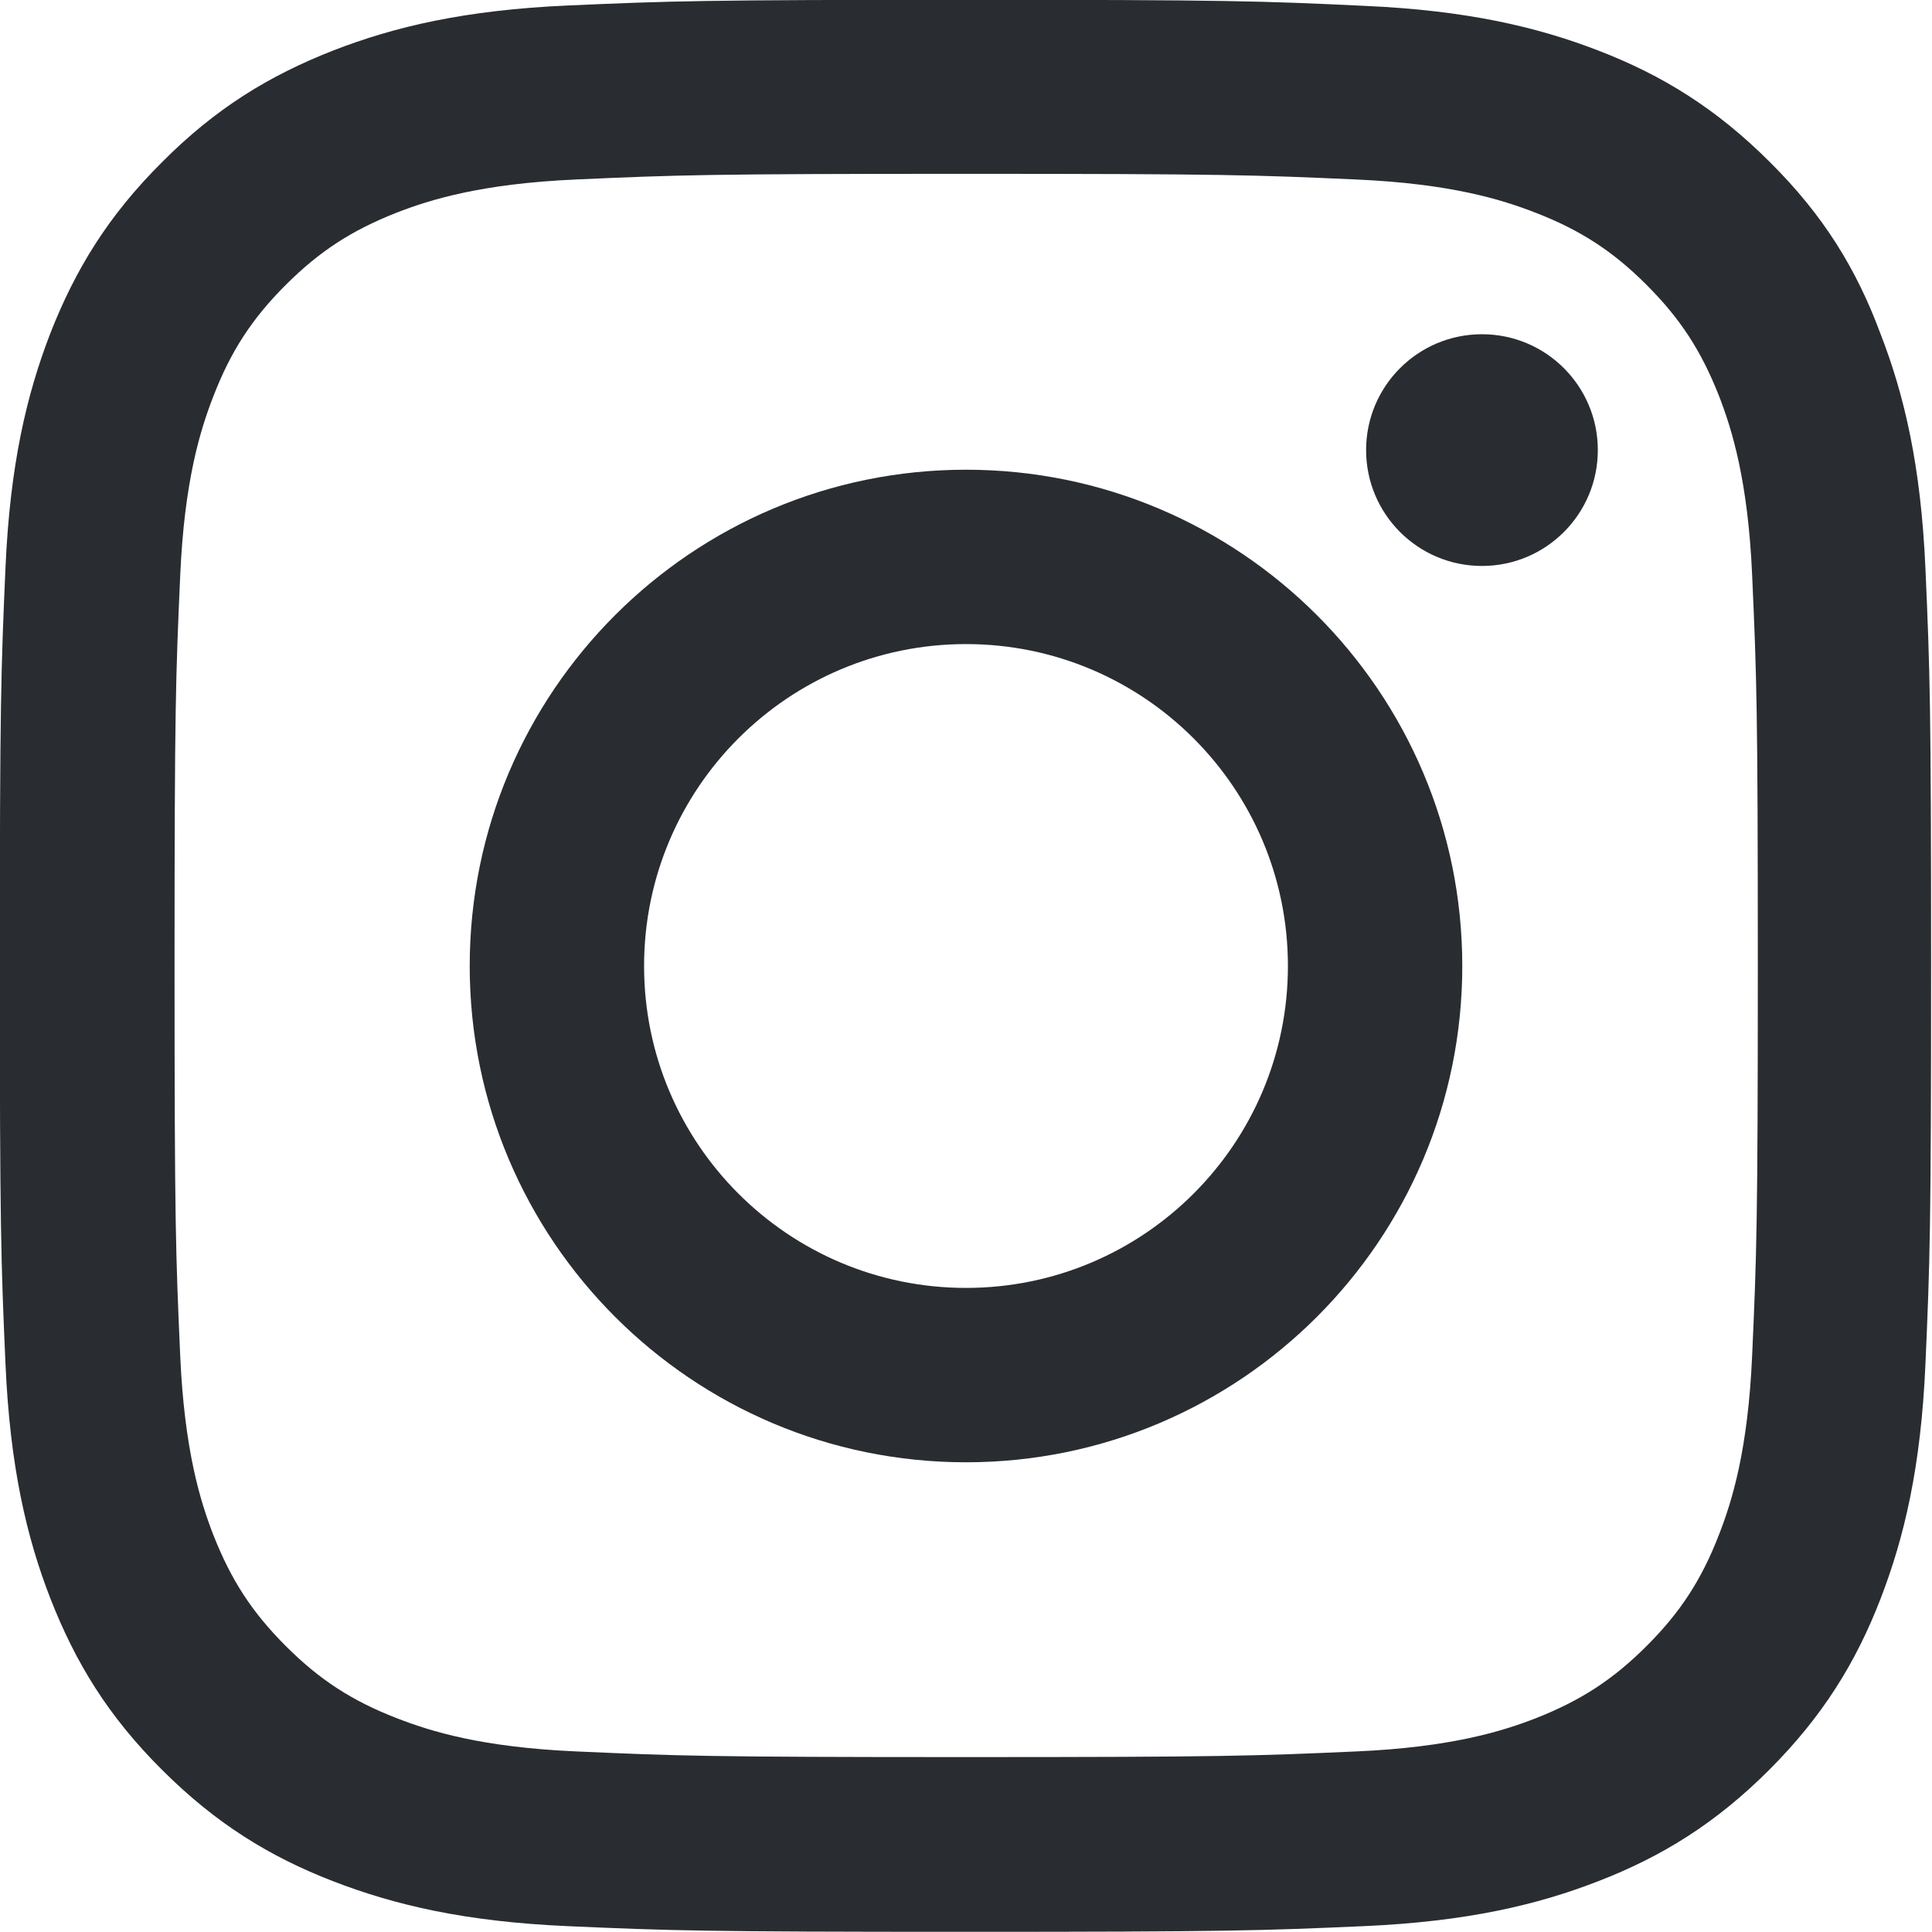
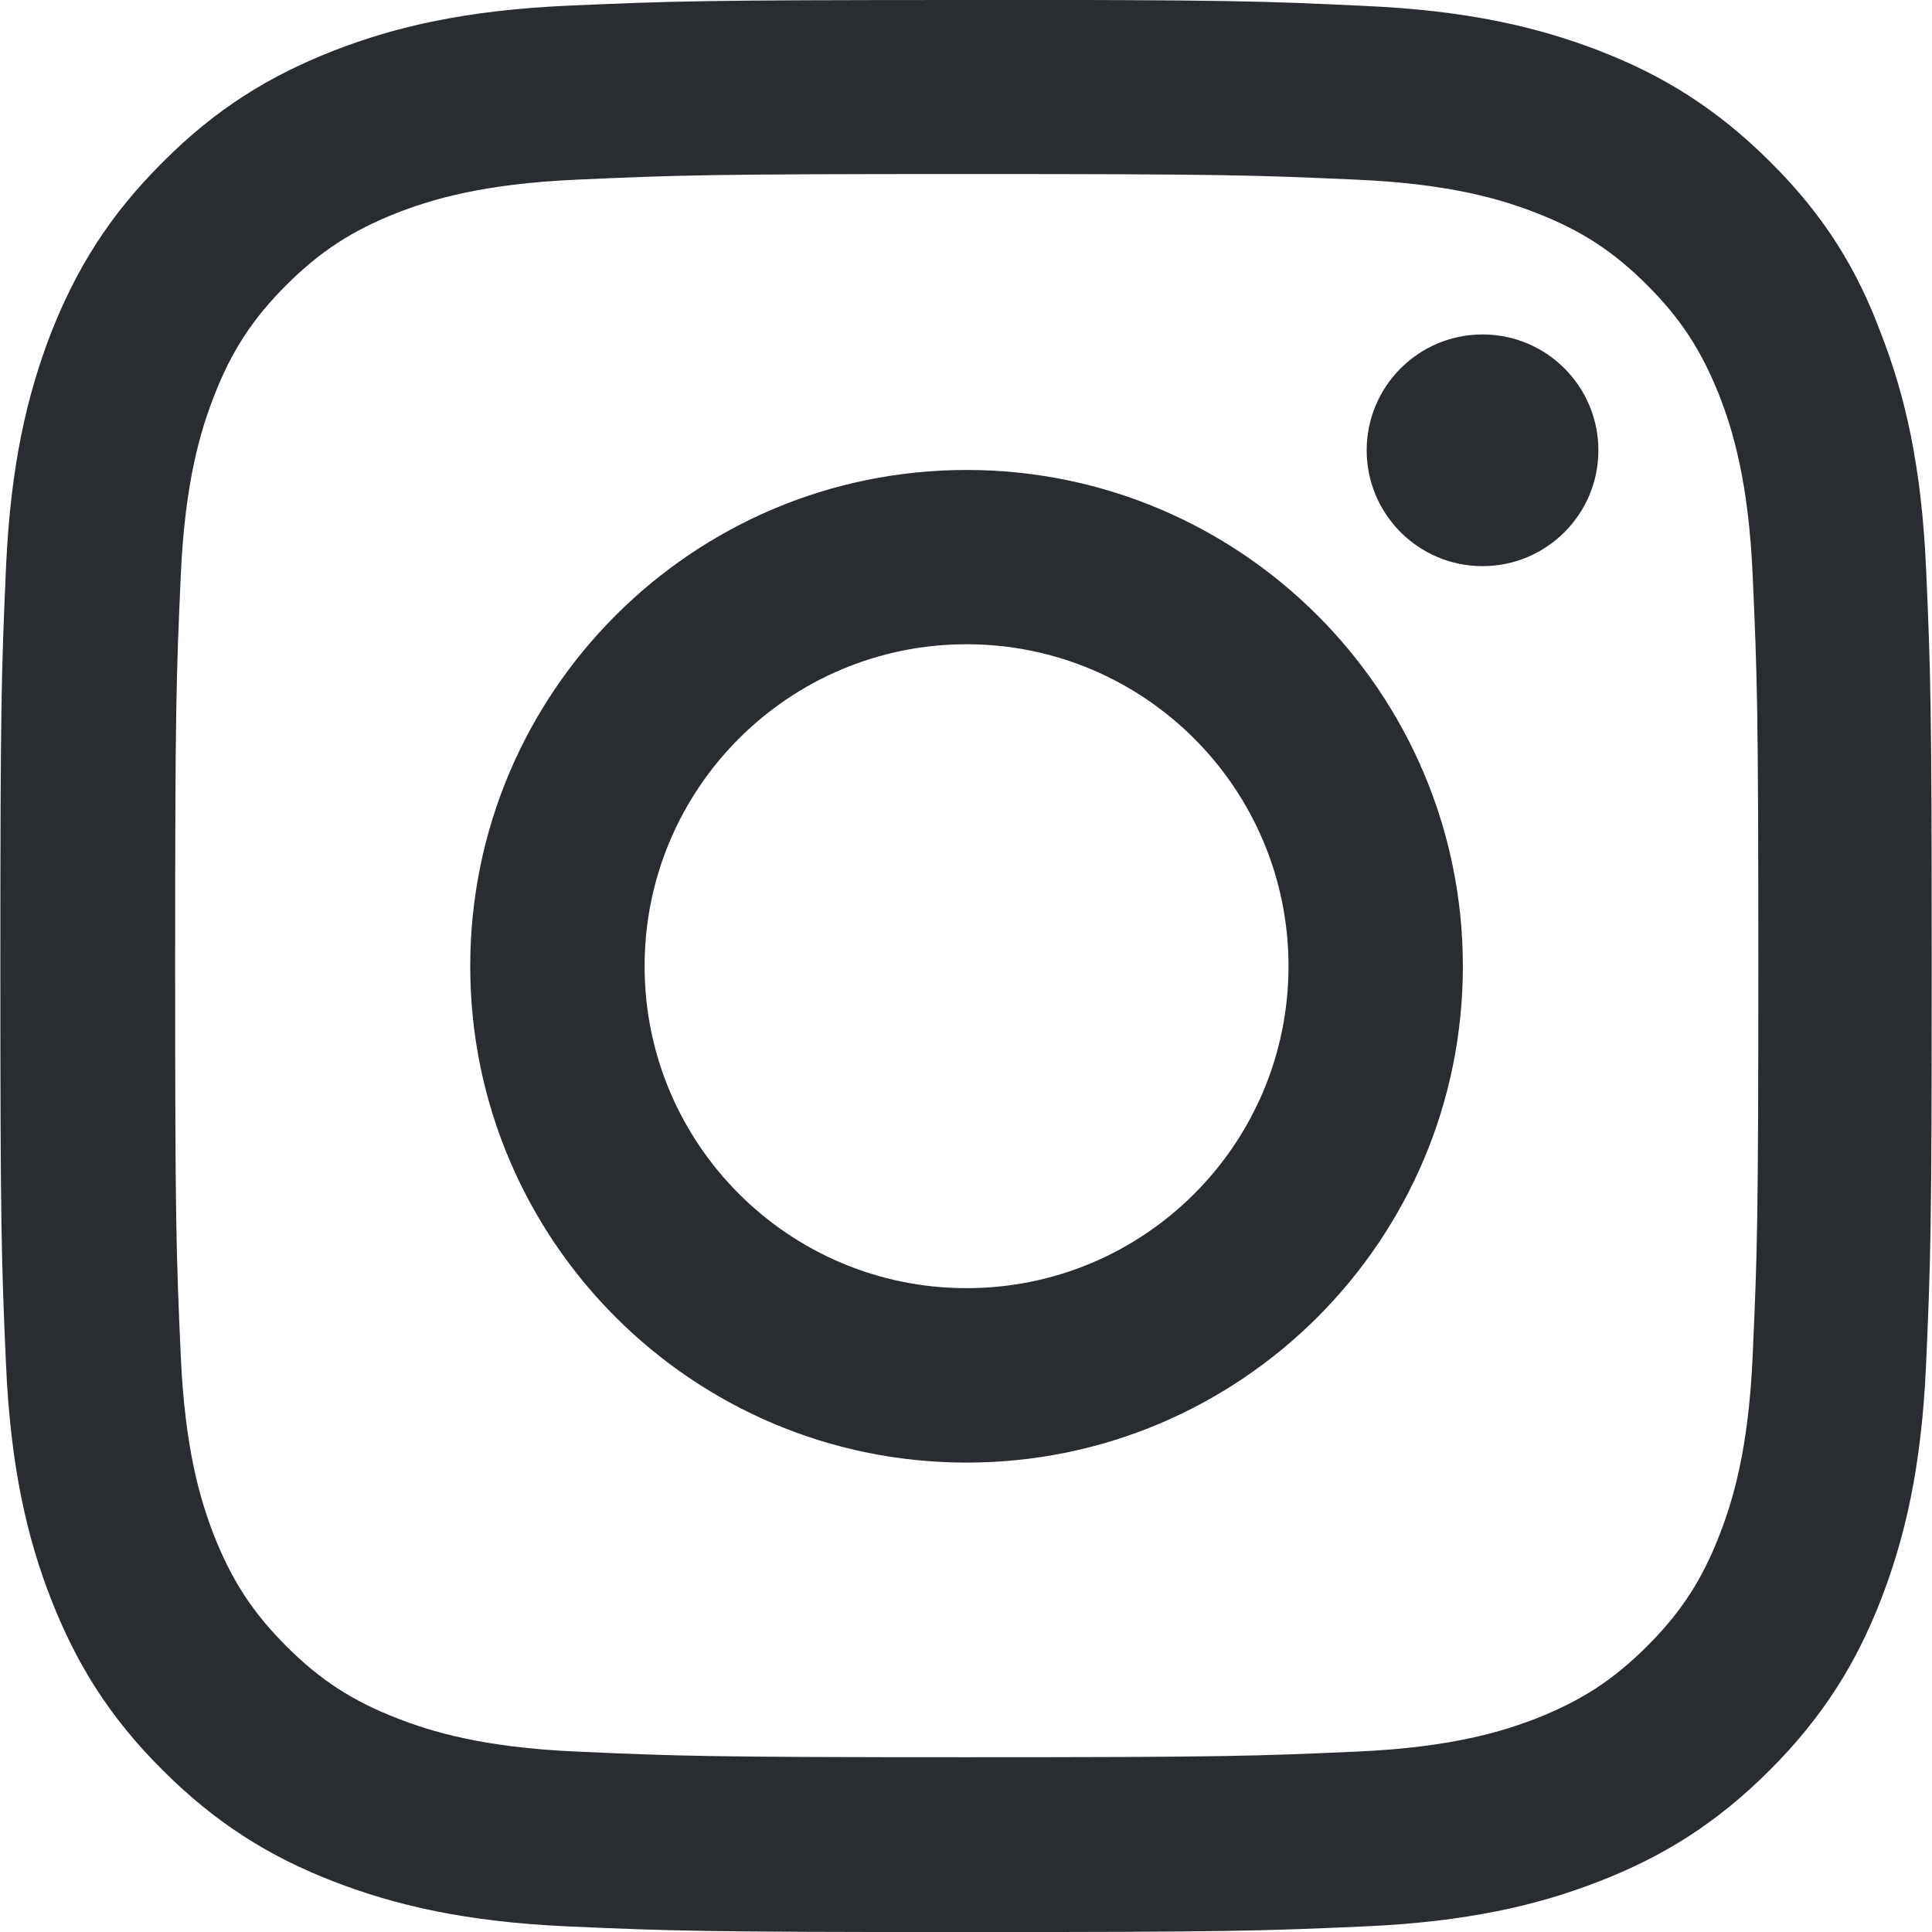
- <svg xmlns="http://www.w3.org/2000/svg" version="1.1" width="32" height="32" viewBox="0 0 32 32">
-   <path fill="#292c30" d="M16 2.879c4.276 0 4.782 0.019 6.464 0.094 1.563 0.069 2.407 0.331 2.969 0.55 0.744 0.288 1.282 0.638 1.838 1.194 0.563 0.563 0.906 1.094 1.2 1.838 0.219 0.563 0.481 1.413 0.55 2.969 0.075 1.688 0.094 2.194 0.094 6.464s-0.019 4.782-0.094 6.464c-0.069 1.563-0.331 2.407-0.55 2.969-0.288 0.744-0.638 1.282-1.194 1.838-0.563 0.563-1.094 0.906-1.838 1.2-0.563 0.219-1.413 0.481-2.969 0.55-1.688 0.075-2.194 0.094-6.464 0.094s-4.782-0.019-6.464-0.094c-1.563-0.069-2.407-0.331-2.969-0.55-0.744-0.288-1.282-0.638-1.838-1.194-0.563-0.563-0.906-1.094-1.2-1.838-0.219-0.563-0.481-1.413-0.55-2.969-0.075-1.688-0.094-2.194-0.094-6.464s0.019-4.782 0.094-6.464c0.069-1.563 0.331-2.407 0.55-2.969 0.288-0.744 0.638-1.282 1.194-1.838 0.563-0.563 1.094-0.906 1.838-1.2 0.563-0.219 1.413-0.481 2.969-0.55 1.682-0.075 2.188-0.094 6.464-0.094zM16-0.003c-4.345 0-4.889 0.019-6.595 0.094-1.7 0.075-2.869 0.35-3.882 0.744-1.056 0.413-1.95 0.956-2.838 1.85-0.894 0.888-1.438 1.782-1.85 2.832-0.394 1.019-0.669 2.182-0.744 3.882-0.075 1.713-0.094 2.257-0.094 6.601s0.019 4.889 0.094 6.595c0.075 1.7 0.35 2.869 0.744 3.882 0.413 1.056 0.956 1.95 1.85 2.838 0.888 0.888 1.782 1.438 2.832 1.844 1.019 0.394 2.182 0.669 3.882 0.744 1.707 0.075 2.25 0.094 6.595 0.094s4.889-0.019 6.595-0.094c1.7-0.075 2.869-0.35 3.882-0.744 1.050-0.406 1.944-0.956 2.832-1.844s1.438-1.782 1.844-2.832c0.394-1.019 0.669-2.182 0.744-3.882 0.075-1.707 0.094-2.25 0.094-6.595s-0.019-4.889-0.094-6.595c-0.075-1.7-0.35-2.869-0.744-3.882-0.394-1.063-0.938-1.957-1.832-2.844-0.888-0.888-1.782-1.438-2.832-1.844-1.019-0.394-2.182-0.669-3.882-0.744-1.713-0.081-2.257-0.1-6.601-0.1v0z" />
-   <path fill="#292c30" d="M16 7.78c-4.538 0-8.22 3.682-8.22 8.22s3.682 8.22 8.22 8.22 8.22-3.682 8.22-8.22c0-4.538-3.682-8.22-8.22-8.22zM16 21.332c-2.944 0-5.332-2.388-5.332-5.332s2.388-5.332 5.332-5.332c2.944 0 5.332 2.388 5.332 5.332s-2.388 5.332-5.332 5.332z" />
-   <path fill="#292c30" d="M26.465 7.455c0 1.060-0.859 1.919-1.919 1.919s-1.919-0.859-1.919-1.919c0-1.060 0.859-1.919 1.919-1.919s1.919 0.859 1.919 1.919z" />
+ <svg xmlns="http://www.w3.org/2000/svg" version="1.1" width="28" height="28" viewBox="0 0 28 28">
+   <path fill="#292c30" d="M14.008 2.522c3.741 0 4.184 0.016 5.656 0.082 1.367 0.060 2.106 0.29 2.598 0.481 0.651 0.252 1.121 0.558 1.608 1.045 0.492 0.492 0.793 0.957 1.050 1.608 0.191 0.492 0.421 1.236 0.481 2.598 0.066 1.477 0.082 1.92 0.082 5.656s-0.016 4.184-0.082 5.656c-0.060 1.367-0.29 2.106-0.481 2.598-0.252 0.651-0.558 1.121-1.045 1.608-0.492 0.492-0.957 0.793-1.608 1.050-0.492 0.191-1.236 0.421-2.598 0.481-1.477 0.066-1.92 0.082-5.656 0.082s-4.184-0.016-5.656-0.082c-1.367-0.060-2.106-0.29-2.598-0.481-0.651-0.252-1.121-0.558-1.608-1.045-0.492-0.492-0.793-0.957-1.050-1.608-0.191-0.492-0.421-1.236-0.481-2.598-0.066-1.477-0.082-1.92-0.082-5.656s0.016-4.184 0.082-5.656c0.060-1.367 0.29-2.106 0.481-2.598 0.252-0.651 0.558-1.121 1.045-1.608 0.492-0.492 0.957-0.793 1.608-1.050 0.492-0.191 1.236-0.421 2.598-0.481 1.471-0.066 1.914-0.082 5.656-0.082zM14.008 0c-3.802 0-4.277 0.016-5.771 0.082-1.488 0.066-2.511 0.306-3.397 0.651-0.924 0.361-1.706 0.837-2.483 1.619-0.782 0.777-1.258 1.559-1.619 2.478-0.344 0.892-0.585 1.909-0.651 3.397-0.066 1.499-0.082 1.975-0.082 5.776s0.016 4.277 0.082 5.771c0.066 1.488 0.306 2.511 0.651 3.397 0.361 0.924 0.837 1.706 1.619 2.483 0.777 0.777 1.559 1.258 2.478 1.614 0.892 0.344 1.909 0.585 3.397 0.651 1.493 0.066 1.969 0.082 5.771 0.082s4.277-0.016 5.771-0.082c1.488-0.066 2.511-0.306 3.397-0.651 0.919-0.355 1.701-0.837 2.478-1.614s1.258-1.559 1.614-2.478c0.344-0.892 0.585-1.909 0.651-3.397 0.066-1.493 0.082-1.969 0.082-5.771s-0.016-4.277-0.082-5.771c-0.066-1.488-0.306-2.511-0.651-3.397-0.344-0.93-0.82-1.712-1.603-2.489-0.777-0.777-1.559-1.258-2.478-1.614-0.892-0.344-1.909-0.585-3.397-0.651-1.499-0.071-1.975-0.088-5.776-0.088v0z" />
+   <path fill="#292c30" d="M14.008 6.811c-3.971 0-7.193 3.222-7.193 7.193s3.222 7.193 7.193 7.193 7.193-3.222 7.193-7.193c0-3.971-3.222-7.193-7.193-7.193zM14.008 18.669c-2.576 0-4.666-2.090-4.666-4.666s2.090-4.666 4.666-4.666c2.576 0 4.666 2.089 4.666 4.666s-2.089 4.666-4.666 4.666z" />
+   <path fill="#292c30" d="M23.165 6.526c0 0.927-0.752 1.679-1.679 1.679s-1.679-0.752-1.679-1.679c0-0.927 0.752-1.679 1.679-1.679s1.679 0.752 1.679 1.679z" />
</svg>
